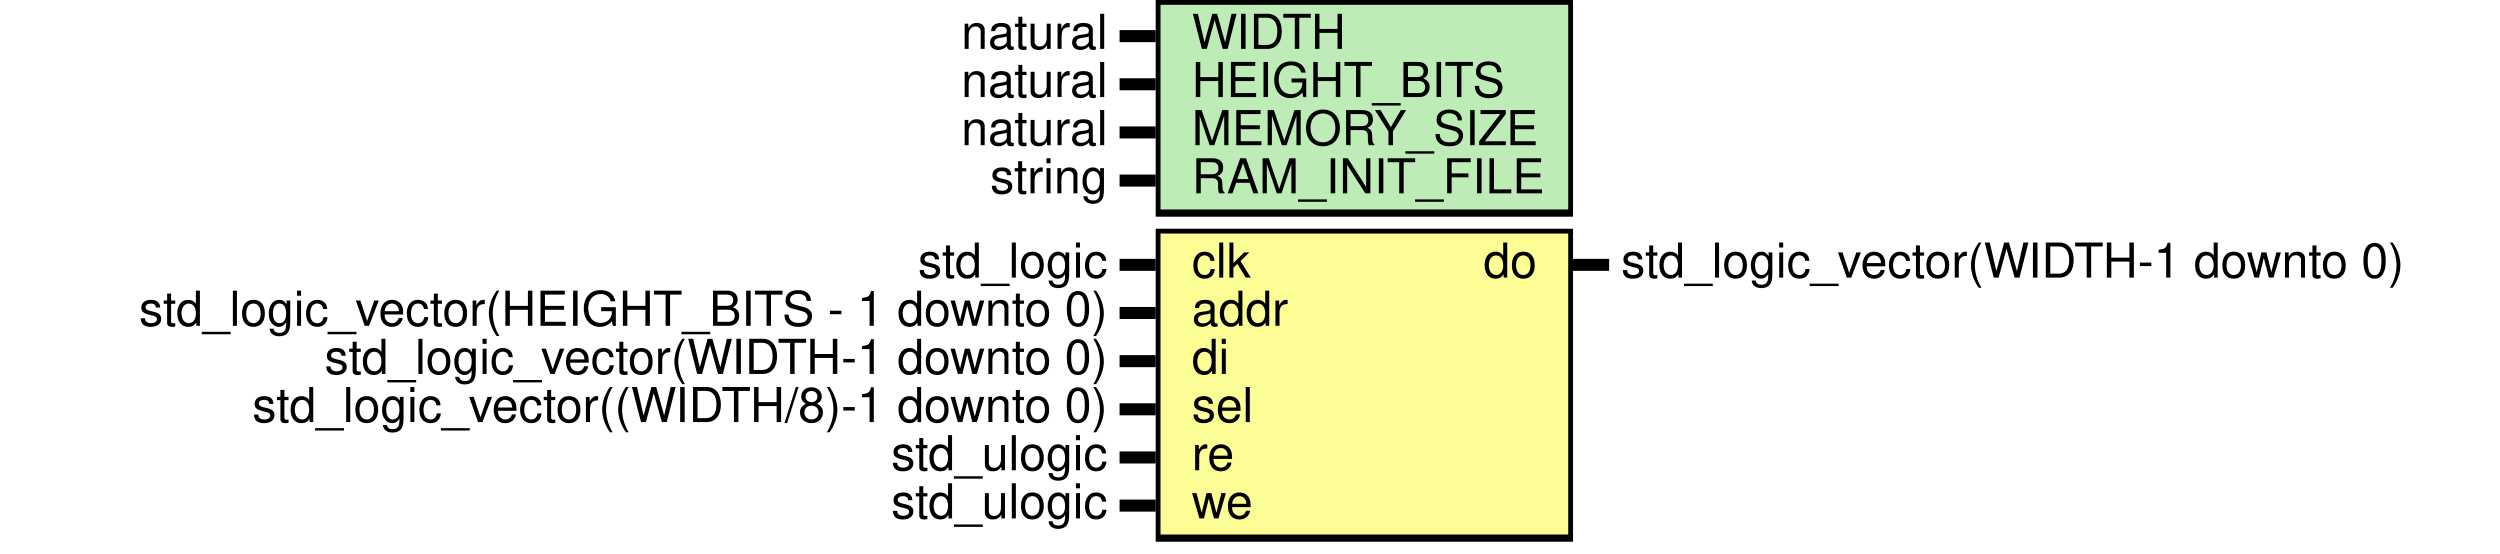
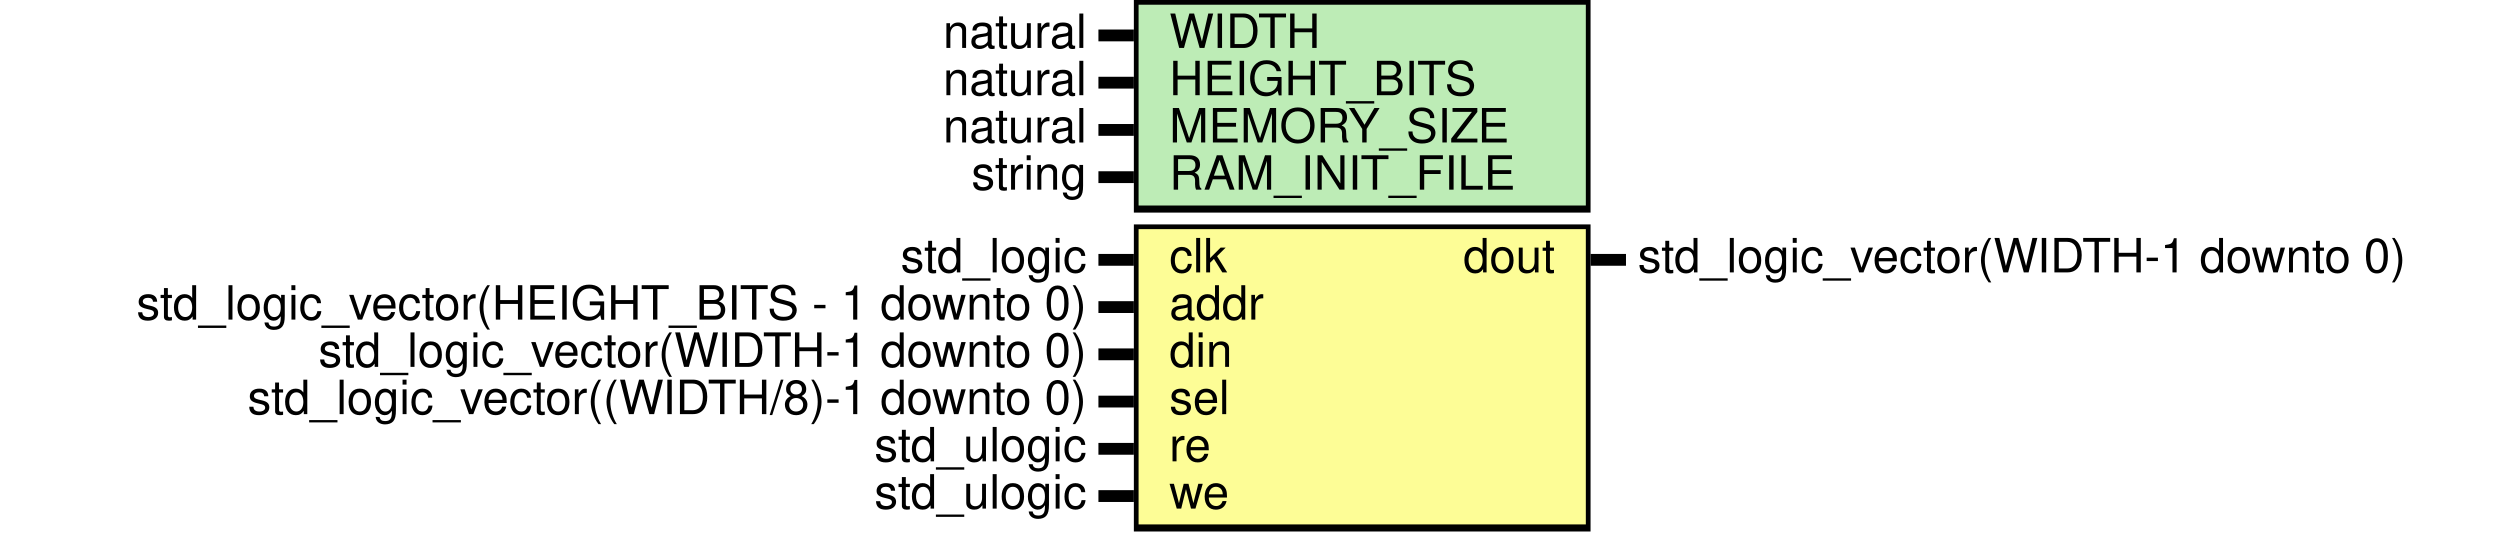
- <svg xmlns="http://www.w3.org/2000/svg" xmlns:ns1="http://svgjs.com/svgjs" version="1.1" viewBox="0 0 1038.333 230">
+ <svg xmlns="http://www.w3.org/2000/svg" xmlns:ns1="http://svgjs.com/svgjs" version="1.1" viewBox="0 0 1058.333 230">
  <svg id="SvgjsSvg1002" width="2" height="0" focusable="false" style="overflow:hidden;top:-100%;left:-100%;position:absolute;opacity:0">
    <polyline id="SvgjsPolyline1003" points="465,0 480,0" />
    <path id="SvgjsPath1004" d="M0 0 " />
  </svg>
-   <rect id="SvgjsRect1006" width="173.333" height="90" fill="black" x="480" y="0" />
-   <rect id="SvgjsRect1007" width="169.333" height="85" fill="#bdecb6" x="482" y="2" />
+   <rect id="SvgjsRect1006" width="193.333" height="90" fill="black" x="480" y="0" />
+   <rect id="SvgjsRect1007" width="189.333" height="85" fill="#bdecb6" x="482" y="2" />
  <text id="SvgjsText1008" font-family="Helvetica" x="460" y="-5.698" font-size="20" text-anchor="end" family="Helvetica" size="20" anchor="end" ns1:data="{&quot;leading&quot;:&quot;1.3&quot;}">
    <tspan id="SvgjsTspan1009" dy="26" x="460" ns1:data="{&quot;newLined&quot;:true}">   natural </tspan>
  </text>
  <text id="SvgjsText1010" font-family="Helvetica" x="495" y="-5.698" font-size="20" text-anchor="start" family="Helvetica" size="20" anchor="start" ns1:data="{&quot;leading&quot;:&quot;1.3&quot;}">
    <tspan id="SvgjsTspan1011" dy="26" x="495" ns1:data="{&quot;newLined&quot;:true}">   WIDTH </tspan>
  </text>
  <line id="SvgjsLine1012" x1="465" y1="15" x2="480" y2="15" stroke-linecap="rec" stroke="black" stroke-width="5" />
  <text id="SvgjsText1013" font-family="Helvetica" x="460" y="14.302" font-size="20" text-anchor="end" family="Helvetica" size="20" anchor="end" ns1:data="{&quot;leading&quot;:&quot;1.3&quot;}">
    <tspan id="SvgjsTspan1014" dy="26" x="460" ns1:data="{&quot;newLined&quot;:true}">   natural </tspan>
  </text>
  <text id="SvgjsText1015" font-family="Helvetica" x="495" y="14.302" font-size="20" text-anchor="start" family="Helvetica" size="20" anchor="start" ns1:data="{&quot;leading&quot;:&quot;1.3&quot;}">
    <tspan id="SvgjsTspan1016" dy="26" x="495" ns1:data="{&quot;newLined&quot;:true}">   HEIGHT_BITS </tspan>
  </text>
  <line id="SvgjsLine1017" x1="465" y1="35" x2="480" y2="35" stroke-linecap="rec" stroke="black" stroke-width="5" />
  <text id="SvgjsText1018" font-family="Helvetica" x="460" y="34.302" font-size="20" text-anchor="end" family="Helvetica" size="20" anchor="end" ns1:data="{&quot;leading&quot;:&quot;1.3&quot;}">
    <tspan id="SvgjsTspan1019" dy="26" x="460" ns1:data="{&quot;newLined&quot;:true}">   natural </tspan>
  </text>
  <text id="SvgjsText1020" font-family="Helvetica" x="495" y="34.302" font-size="20" text-anchor="start" family="Helvetica" size="20" anchor="start" ns1:data="{&quot;leading&quot;:&quot;1.3&quot;}">
    <tspan id="SvgjsTspan1021" dy="26" x="495" ns1:data="{&quot;newLined&quot;:true}">   MEMORY_SIZE </tspan>
  </text>
  <line id="SvgjsLine1022" x1="465" y1="55" x2="480" y2="55" stroke-linecap="rec" stroke="black" stroke-width="5" />
  <text id="SvgjsText1023" font-family="Helvetica" x="460" y="54.302" font-size="20" text-anchor="end" family="Helvetica" size="20" anchor="end" ns1:data="{&quot;leading&quot;:&quot;1.3&quot;}">
    <tspan id="SvgjsTspan1024" dy="26" x="460" ns1:data="{&quot;newLined&quot;:true}">   string </tspan>
  </text>
  <text id="SvgjsText1025" font-family="Helvetica" x="495" y="54.302" font-size="20" text-anchor="start" family="Helvetica" size="20" anchor="start" ns1:data="{&quot;leading&quot;:&quot;1.3&quot;}">
    <tspan id="SvgjsTspan1026" dy="26" x="495" ns1:data="{&quot;newLined&quot;:true}">   RAM_INIT_FILE </tspan>
  </text>
  <line id="SvgjsLine1027" x1="465" y1="75" x2="480" y2="75" stroke-linecap="rec" stroke="black" stroke-width="5" />
-   <rect id="SvgjsRect1028" width="173.333" height="130" fill="black" x="480" y="95" />
-   <rect id="SvgjsRect1029" width="169.333" height="125" fill="#fdfd96" x="482" y="97" />
+   <rect id="SvgjsRect1028" width="193.333" height="130" fill="black" x="480" y="95" />
+   <rect id="SvgjsRect1029" width="189.333" height="125" fill="#fdfd96" x="482" y="97" />
  <text id="SvgjsText1030" font-family="Helvetica" x="460" y="89.302" font-size="20" text-anchor="end" family="Helvetica" size="20" anchor="end" ns1:data="{&quot;leading&quot;:&quot;1.3&quot;}">
    <tspan id="SvgjsTspan1031" dy="26" x="460" ns1:data="{&quot;newLined&quot;:true}">   std_logic </tspan>
  </text>
  <text id="SvgjsText1032" font-family="Helvetica" x="495" y="89.302" font-size="20" text-anchor="start" family="Helvetica" size="20" anchor="start" ns1:data="{&quot;leading&quot;:&quot;1.3&quot;}">
    <tspan id="SvgjsTspan1033" dy="26" x="495" ns1:data="{&quot;newLined&quot;:true}">   clk </tspan>
  </text>
  <line id="SvgjsLine1034" x1="465" y1="110" x2="480" y2="110" stroke-linecap="rec" stroke="black" stroke-width="5" />
  <text id="SvgjsText1035" font-family="Helvetica" x="460" y="109.302" font-size="20" text-anchor="end" family="Helvetica" size="20" anchor="end" ns1:data="{&quot;leading&quot;:&quot;1.3&quot;}">
    <tspan id="SvgjsTspan1036" dy="26" x="460" ns1:data="{&quot;newLined&quot;:true}">   std_logic_vector(HEIGHT_BITS - 1 downto 0) </tspan>
  </text>
  <text id="SvgjsText1037" font-family="Helvetica" x="495" y="109.302" font-size="20" text-anchor="start" family="Helvetica" size="20" anchor="start" ns1:data="{&quot;leading&quot;:&quot;1.3&quot;}">
    <tspan id="SvgjsTspan1038" dy="26" x="495" ns1:data="{&quot;newLined&quot;:true}">   addr </tspan>
  </text>
  <line id="SvgjsLine1039" x1="465" y1="130" x2="480" y2="130" stroke-linecap="rec" stroke="black" stroke-width="5" />
  <text id="SvgjsText1040" font-family="Helvetica" x="460" y="129.302" font-size="20" text-anchor="end" family="Helvetica" size="20" anchor="end" ns1:data="{&quot;leading&quot;:&quot;1.3&quot;}">
    <tspan id="SvgjsTspan1041" dy="26" x="460" ns1:data="{&quot;newLined&quot;:true}">   std_logic_vector(WIDTH-1 downto 0) </tspan>
  </text>
  <text id="SvgjsText1042" font-family="Helvetica" x="495" y="129.302" font-size="20" text-anchor="start" family="Helvetica" size="20" anchor="start" ns1:data="{&quot;leading&quot;:&quot;1.3&quot;}">
-     <tspan id="SvgjsTspan1043" dy="26" x="495" ns1:data="{&quot;newLined&quot;:true}">   di </tspan>
+     <tspan id="SvgjsTspan1043" dy="26" x="495" ns1:data="{&quot;newLined&quot;:true}">   din </tspan>
  </text>
  <line id="SvgjsLine1044" x1="465" y1="150" x2="480" y2="150" stroke-linecap="rec" stroke="black" stroke-width="5" />
  <text id="SvgjsText1045" font-family="Helvetica" x="460" y="149.302" font-size="20" text-anchor="end" family="Helvetica" size="20" anchor="end" ns1:data="{&quot;leading&quot;:&quot;1.3&quot;}">
    <tspan id="SvgjsTspan1046" dy="26" x="460" ns1:data="{&quot;newLined&quot;:true}">   std_logic_vector((WIDTH/8)-1 downto 0) </tspan>
  </text>
  <text id="SvgjsText1047" font-family="Helvetica" x="495" y="149.302" font-size="20" text-anchor="start" family="Helvetica" size="20" anchor="start" ns1:data="{&quot;leading&quot;:&quot;1.3&quot;}">
    <tspan id="SvgjsTspan1048" dy="26" x="495" ns1:data="{&quot;newLined&quot;:true}">   sel </tspan>
  </text>
  <line id="SvgjsLine1049" x1="465" y1="170" x2="480" y2="170" stroke-linecap="rec" stroke="black" stroke-width="5" />
  <text id="SvgjsText1050" font-family="Helvetica" x="460" y="169.302" font-size="20" text-anchor="end" family="Helvetica" size="20" anchor="end" ns1:data="{&quot;leading&quot;:&quot;1.3&quot;}">
    <tspan id="SvgjsTspan1051" dy="26" x="460" ns1:data="{&quot;newLined&quot;:true}">   std_ulogic </tspan>
  </text>
  <text id="SvgjsText1052" font-family="Helvetica" x="495" y="169.302" font-size="20" text-anchor="start" family="Helvetica" size="20" anchor="start" ns1:data="{&quot;leading&quot;:&quot;1.3&quot;}">
    <tspan id="SvgjsTspan1053" dy="26" x="495" ns1:data="{&quot;newLined&quot;:true}">   re </tspan>
  </text>
  <line id="SvgjsLine1054" x1="465" y1="190" x2="480" y2="190" stroke-linecap="rec" stroke="black" stroke-width="5" />
  <text id="SvgjsText1055" font-family="Helvetica" x="460" y="189.302" font-size="20" text-anchor="end" family="Helvetica" size="20" anchor="end" ns1:data="{&quot;leading&quot;:&quot;1.3&quot;}">
    <tspan id="SvgjsTspan1056" dy="26" x="460" ns1:data="{&quot;newLined&quot;:true}">   std_ulogic </tspan>
  </text>
  <text id="SvgjsText1057" font-family="Helvetica" x="495" y="189.302" font-size="20" text-anchor="start" family="Helvetica" size="20" anchor="start" ns1:data="{&quot;leading&quot;:&quot;1.3&quot;}">
    <tspan id="SvgjsTspan1058" dy="26" x="495" ns1:data="{&quot;newLined&quot;:true}">   we </tspan>
  </text>
  <line id="SvgjsLine1059" x1="465" y1="210" x2="480" y2="210" stroke-linecap="rec" stroke="black" stroke-width="5" />
-   <text id="SvgjsText1060" font-family="Helvetica" x="673.333" y="89.302" font-size="20" text-anchor="start" family="Helvetica" size="20" anchor="start" ns1:data="{&quot;leading&quot;:&quot;1.3&quot;}">
-     <tspan id="SvgjsTspan1061" dy="26" x="673.333" ns1:data="{&quot;newLined&quot;:true}">   std_logic_vector(WIDTH-1 downto 0) </tspan>
+   <text id="SvgjsText1060" font-family="Helvetica" x="693.333" y="89.302" font-size="20" text-anchor="start" family="Helvetica" size="20" anchor="start" ns1:data="{&quot;leading&quot;:&quot;1.3&quot;}">
+     <tspan id="SvgjsTspan1061" dy="26" x="693.333" ns1:data="{&quot;newLined&quot;:true}">   std_logic_vector(WIDTH-1 downto 0) </tspan>
  </text>
-   <text id="SvgjsText1062" font-family="Helvetica" x="638.333" y="89.302" font-size="20" text-anchor="end" family="Helvetica" size="20" anchor="end" ns1:data="{&quot;leading&quot;:&quot;1.3&quot;}">
-     <tspan id="SvgjsTspan1063" dy="26" x="638.333" ns1:data="{&quot;newLined&quot;:true}">   do </tspan>
+   <text id="SvgjsText1062" font-family="Helvetica" x="658.333" y="89.302" font-size="20" text-anchor="end" family="Helvetica" size="20" anchor="end" ns1:data="{&quot;leading&quot;:&quot;1.3&quot;}">
+     <tspan id="SvgjsTspan1063" dy="26" x="658.333" ns1:data="{&quot;newLined&quot;:true}">   dout </tspan>
  </text>
-   <line id="SvgjsLine1064" x1="653.333" y1="110" x2="668.333" y2="110" stroke-linecap="rec" stroke="black" stroke-width="5" />
+   <line id="SvgjsLine1064" x1="673.333" y1="110" x2="688.333" y2="110" stroke-linecap="rec" stroke="black" stroke-width="5" />
</svg>
